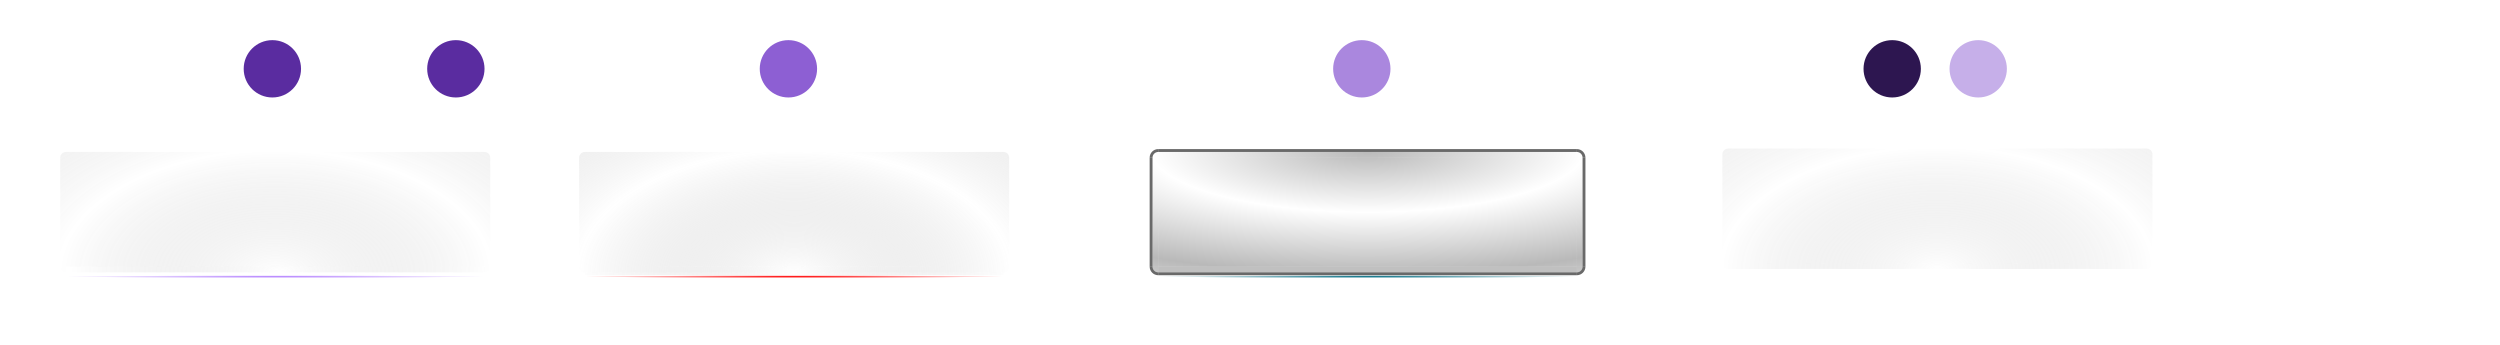
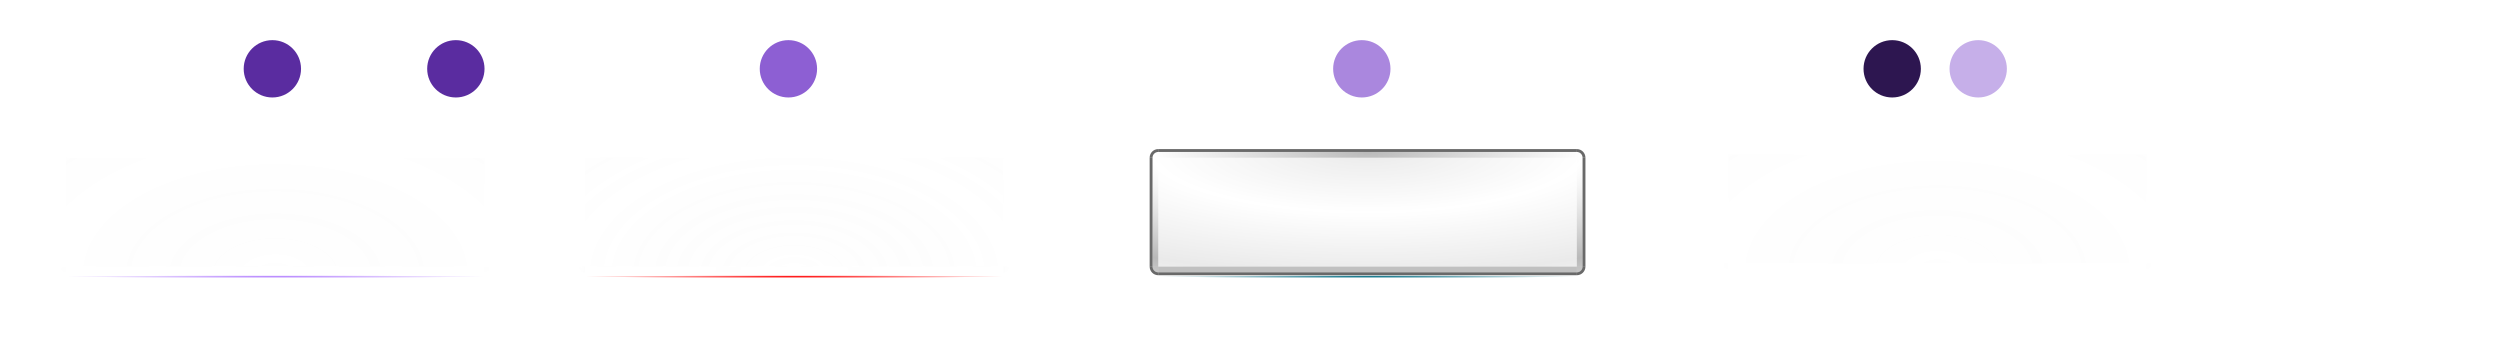
<svg xmlns="http://www.w3.org/2000/svg" xmlns:xlink="http://www.w3.org/1999/xlink" version="1.0" width="872" height="120" id="svg6406">
  <defs id="defs6408">
    <linearGradient id="linearGradient1057">
      <stop style="stop-color:#006a80;stop-opacity:1;" offset="0" id="stop1053" />
      <stop style="stop-color:#006a80;stop-opacity:0;" offset="1" id="stop1055" />
    </linearGradient>
    <linearGradient id="linearGradient1079">
      <stop style="stop-color:#b380ff;stop-opacity:1;" offset="0" id="stop1075" />
      <stop style="stop-color:#b380ff;stop-opacity:0;" offset="1" id="stop1077" />
    </linearGradient>
    <linearGradient id="linearGradient4791">
      <stop style="stop-color:#ff0000;stop-opacity:1;" offset="0" id="stop4787" />
      <stop style="stop-color:#ff0000;stop-opacity:0;" offset="1" id="stop4789" />
    </linearGradient>
    <linearGradient id="linearGradient5606">
      <stop id="stop5608" style="stop-color:#787878;stop-opacity:1" offset="0" />
      <stop id="stop5610" style="stop-color:#282828;stop-opacity:1" offset="1" />
    </linearGradient>
    <linearGradient x1="500" y1="101" x2="901" y2="101" id="linearGradient3394" xlink:href="#linearGradient5606" gradientUnits="userSpaceOnUse" gradientTransform="matrix(1.149813,0,0,1,-15.40637,-2.5)" spreadMethod="reflect" />
    <linearGradient id="linearGradient3527">
      <stop id="stop3529" style="stop-color:#ffffff;stop-opacity:0.235" offset="0" />
      <stop id="stop3531" style="stop-color:#ffffff;stop-opacity:0.059" offset="1" />
    </linearGradient>
    <radialGradient cx="559.588" cy="-375.357" r="460.088" fx="559.588" fy="-375.357" id="radialGradient3642" xlink:href="#linearGradient3527" gradientUnits="userSpaceOnUse" gradientTransform="matrix(-1.114029,0,0,-4.3469903e-2,1182.986,58.18327)" />
    <linearGradient id="linearGradient4198">
      <stop id="stop4200" style="stop-color:#1e1e1e;stop-opacity:1" offset="0" />
      <stop id="stop4202" style="stop-color:#000000;stop-opacity:1" offset="1" />
    </linearGradient>
    <radialGradient cx="350" cy="835.667" r="400" fx="350" fy="835.667" id="radialGradient2413" xlink:href="#linearGradient4198" gradientUnits="userSpaceOnUse" gradientTransform="matrix(1.278756,0,0,0.12,111.9354,22.22)" spreadMethod="reflect" />
    <linearGradient id="linearGradient6029">
      <stop id="stop6031" style="stop-color:#ffffff;stop-opacity:0.392" offset="0" />
      <stop id="stop6033" style="stop-color:#ffffff;stop-opacity:0" offset="1" />
    </linearGradient>
    <linearGradient id="linearGradient6009">
      <stop id="stop6011" style="stop-color:#ffffff;stop-opacity:0.196" offset="0" />
      <stop id="stop6013" style="stop-color:#000000;stop-opacity:0" offset="1" />
    </linearGradient>
    <linearGradient id="linearGradient6061">
      <stop id="stop6063" style="stop-color:#ffffff;stop-opacity:0.784" offset="0" />
      <stop id="stop6065" style="stop-color:#ffffff;stop-opacity:0" offset="1" />
    </linearGradient>
    <linearGradient id="linearGradient6067">
      <stop id="stop6069" style="stop-color:#ffffff;stop-opacity:0.392" offset="0" />
      <stop id="stop6071" style="stop-color:#646464;stop-opacity:0" offset="1" />
    </linearGradient>
    <linearGradient id="linearGradient6123">
      <stop id="stop6125" style="stop-color:#ffffff;stop-opacity:0.588" offset="0" />
      <stop id="stop6127" style="stop-color:#ffffff;stop-opacity:0.059" offset="1" />
    </linearGradient>
    <radialGradient cx="-130.2" cy="670.515" r="56.864" fx="-130.2" fy="670.515" id="radialGradient6121" xlink:href="#linearGradient6123" gradientUnits="userSpaceOnUse" gradientTransform="matrix(1,0,0,1.969617,0,-651.6571)" spreadMethod="reflect" />
    <linearGradient id="linearGradient6133">
      <stop id="stop6135" style="stop-color:#000000;stop-opacity:0.275" offset="0" />
      <stop id="stop6137" style="stop-color:#000000;stop-opacity:0" offset="1" />
    </linearGradient>
    <linearGradient id="linearGradient6170">
      <stop id="stop6172" style="stop-color:#ffffff;stop-opacity:1" offset="0" />
      <stop id="stop6174" style="stop-color:#ffffff;stop-opacity:0.196" offset="1" />
    </linearGradient>
    <linearGradient id="linearGradient6176">
      <stop id="stop6178" style="stop-color:#ffffff;stop-opacity:0.314" offset="0" />
      <stop id="stop6180" style="stop-color:#ffffff;stop-opacity:0.118" offset="1" />
    </linearGradient>
    <radialGradient cx="200" cy="844" r="100" fx="200" fy="844" id="radialGradient7362" xlink:href="#linearGradient6009" gradientUnits="userSpaceOnUse" gradientTransform="matrix(0.7537689,0,0,0.4297674,-54.75377,-267.2353)" spreadMethod="reflect" />
    <radialGradient cx="96" cy="150" r="76" fx="96" fy="150" id="radialGradient7465" xlink:href="#linearGradient6029" gradientUnits="userSpaceOnUse" gradientTransform="matrix(1,0,0,0.5789474,0,9.157893)" spreadMethod="reflect" />
    <radialGradient cx="200" cy="844" r="100" fx="200" fy="844" id="radialGradient7507" xlink:href="#linearGradient6067" gradientUnits="userSpaceOnUse" gradientTransform="matrix(0.7537689,0,0,0.4297674,126.2462,-267.2354)" spreadMethod="reflect" />
    <radialGradient cx="96" cy="150" r="76" fx="96" fy="150" id="radialGradient7521" xlink:href="#linearGradient6061" gradientUnits="userSpaceOnUse" gradientTransform="matrix(1,0,0,0.5789474,181,9.157893)" spreadMethod="reflect" />
    <radialGradient cx="412" cy="744" r="100" fx="412" fy="744" id="radialGradient7537" xlink:href="#linearGradient6133" gradientUnits="userSpaceOnUse" gradientTransform="matrix(-0.7537688,0,0,-0.2148837,787.5528,212.3851)" spreadMethod="reflect" />
    <radialGradient cx="477" cy="151" r="77" fx="477" fy="151" id="radialGradient7545" xlink:href="#linearGradient6123" gradientUnits="userSpaceOnUse" gradientTransform="matrix(1,0,0,0.5974026,0,6.792207)" spreadMethod="reflect" />
    <radialGradient cx="-130.2" cy="670.515" r="56.864" fx="-130.2" fy="670.515" id="radialGradient7549" xlink:href="#linearGradient6123" gradientUnits="userSpaceOnUse" gradientTransform="matrix(1,0,0,1.969617,0,-651.6571)" spreadMethod="reflect" />
    <radialGradient cx="200" cy="844" r="100" fx="200" fy="844" id="radialGradient7553" xlink:href="#linearGradient6176" gradientUnits="userSpaceOnUse" gradientTransform="matrix(0.7537688,0,0,0.4297674,526.2462,-267.2353)" spreadMethod="reflect" />
    <radialGradient cx="677" cy="150" r="76" fx="677" fy="150" id="radialGradient7611" xlink:href="#linearGradient6170" gradientUnits="userSpaceOnUse" gradientTransform="matrix(1,0,0,0.5789475,0,9.157887)" spreadMethod="reflect" />
    <radialGradient cx="200" cy="844" r="100" fx="200" fy="844" id="radialGradient2519" xlink:href="#linearGradient6067" gradientUnits="userSpaceOnUse" gradientTransform="matrix(0.7537689,0,0,0.4297674,107.2462,-144.2354)" spreadMethod="reflect" />
    <radialGradient cx="200" cy="844" r="100" fx="200" fy="844" id="radialGradient2521" xlink:href="#linearGradient6009" gradientUnits="userSpaceOnUse" gradientTransform="matrix(0.7537689,0,0,0.4297674,-73.75377,-144.2354)" spreadMethod="reflect" />
    <radialGradient cx="200" cy="844" r="100" fx="200" fy="844" id="radialGradient2523" xlink:href="#linearGradient6009" gradientUnits="userSpaceOnUse" gradientTransform="matrix(0.7537689,0,0,0.4297674,-73.75377,-144.2354)" spreadMethod="reflect" />
    <radialGradient cx="200" cy="844" r="100" fx="200" fy="844" id="radialGradient2525" xlink:href="#linearGradient6009" gradientUnits="userSpaceOnUse" gradientTransform="matrix(0.7537689,0,0,0.4297674,-73.75377,-144.2354)" spreadMethod="reflect" />
    <radialGradient cx="200" cy="844" r="100" fx="200" fy="844" id="radialGradient2527" xlink:href="#linearGradient6009" gradientUnits="userSpaceOnUse" gradientTransform="matrix(0.7537689,0,0,0.4297674,-73.75377,-144.2354)" spreadMethod="reflect" />
    <radialGradient cx="200" cy="844" r="100" fx="200" fy="844" id="radialGradient2529" xlink:href="#linearGradient6009" gradientUnits="userSpaceOnUse" gradientTransform="matrix(0.7537689,0,0,0.4297674,-73.75377,-144.2354)" spreadMethod="reflect" />
    <radialGradient cx="200" cy="844" r="100" fx="200" fy="844" id="radialGradient2531" xlink:href="#linearGradient6009" gradientUnits="userSpaceOnUse" gradientTransform="matrix(0.7537689,0,0,0.4297674,-73.75377,-144.2354)" spreadMethod="reflect" />
    <radialGradient cx="200" cy="844" r="100" fx="200" fy="844" id="radialGradient2533" xlink:href="#linearGradient6009" gradientUnits="userSpaceOnUse" gradientTransform="matrix(0.7537689,0,0,0.4297674,-73.75377,-144.2354)" spreadMethod="reflect" />
    <radialGradient cx="200" cy="844" r="100" fx="200" fy="844" id="radialGradient2535" xlink:href="#linearGradient6009" gradientUnits="userSpaceOnUse" gradientTransform="matrix(0.7537689,0,0,0.4297674,-73.75377,-144.2354)" spreadMethod="reflect" />
    <radialGradient cx="200" cy="844" r="100" fx="200" fy="844" id="radialGradient2537" xlink:href="#linearGradient6009" gradientUnits="userSpaceOnUse" gradientTransform="matrix(0.7537689,0,0,0.4297674,-73.75377,-144.2354)" spreadMethod="reflect" />
    <radialGradient cx="96" cy="150" r="76" fx="96" fy="150" id="radialGradient2539" xlink:href="#linearGradient6029" gradientUnits="userSpaceOnUse" gradientTransform="matrix(1,0,0,0.5789474,-19,132.1579)" spreadMethod="reflect" />
    <radialGradient cx="96" cy="150" r="76" fx="96" fy="150" id="radialGradient2541" xlink:href="#linearGradient6061" gradientUnits="userSpaceOnUse" gradientTransform="matrix(1,0,0,0.5789474,162,132.1579)" spreadMethod="reflect" />
    <radialGradient cx="477" cy="151" r="77" fx="477" fy="151" id="radialGradient2543" xlink:href="#linearGradient6123" gradientUnits="userSpaceOnUse" gradientTransform="matrix(1,0,0,0.5974026,-19,129.7922)" spreadMethod="reflect" />
    <radialGradient cx="677" cy="150" r="76" fx="677" fy="150" id="radialGradient2545" xlink:href="#linearGradient6170" gradientUnits="userSpaceOnUse" gradientTransform="matrix(1,0,0,0.5789475,-19,132.1579)" spreadMethod="reflect" />
    <radialGradient cx="412" cy="744" r="100" fx="412" fy="744" id="radialGradient2547" xlink:href="#linearGradient6133" gradientUnits="userSpaceOnUse" gradientTransform="matrix(-0.7537688,0,0,-0.2148837,768.5528,335.3851)" spreadMethod="reflect" />
    <radialGradient cx="200" cy="844" r="100" fx="200" fy="844" id="radialGradient2549" xlink:href="#linearGradient6176" gradientUnits="userSpaceOnUse" gradientTransform="matrix(0.7537688,0,0,0.4297674,507.2462,-144.2354)" spreadMethod="reflect" />
    <radialGradient cx="96.25" cy="150.432" r="76" fx="96.25" fy="150.432" id="radialGradient2621" xlink:href="#linearGradient6029" gradientUnits="userSpaceOnUse" gradientTransform="matrix(1,0,0,0.5789474,0,9.157893)" spreadMethod="reflect" />
    <radialGradient cx="200" cy="844" r="100" fx="200" fy="844" id="radialGradient4110" xlink:href="#linearGradient6009" gradientUnits="userSpaceOnUse" gradientTransform="matrix(0.7537689,0,0,0.4297674,525.0133,-268.4216)" spreadMethod="reflect" />
    <radialGradient cx="200" cy="844" r="100" fx="200" fy="844" id="radialGradient4112" xlink:href="#linearGradient6009" gradientUnits="userSpaceOnUse" gradientTransform="matrix(0.7537689,0,0,0.4297674,-54.75377,-267.2353)" spreadMethod="reflect" />
    <radialGradient cx="96" cy="150" r="76" fx="96" fy="150" id="radialGradient4114" xlink:href="#linearGradient6029" gradientUnits="userSpaceOnUse" gradientTransform="matrix(1,0,0,0.5789474,0,9.157893)" spreadMethod="reflect" />
    <radialGradient cx="200" cy="844" r="100" fx="200" fy="844" id="radialGradient4116" xlink:href="#linearGradient6009" gradientUnits="userSpaceOnUse" gradientTransform="matrix(0.7537689,0,0,0.4297674,-54.75377,-267.2353)" spreadMethod="reflect" />
    <radialGradient cx="96" cy="150" r="76" fx="96" fy="150" id="radialGradient4118" xlink:href="#linearGradient6029" gradientUnits="userSpaceOnUse" gradientTransform="matrix(1,0,0,0.5789474,0,9.157893)" spreadMethod="reflect" />
    <radialGradient cx="200" cy="844" r="100" fx="200" fy="844" id="radialGradient4120" xlink:href="#linearGradient6009" gradientUnits="userSpaceOnUse" gradientTransform="matrix(0.7537689,0,0,0.4297674,-54.75377,-267.2353)" spreadMethod="reflect" />
    <radialGradient cx="96" cy="150" r="76" fx="96" fy="150" id="radialGradient4122" xlink:href="#linearGradient6029" gradientUnits="userSpaceOnUse" gradientTransform="matrix(1,0,0,0.5789474,0,9.157893)" spreadMethod="reflect" />
    <radialGradient cx="200" cy="844" r="100" fx="200" fy="844" id="radialGradient4124" xlink:href="#linearGradient6009" gradientUnits="userSpaceOnUse" gradientTransform="matrix(0.7537689,0,0,0.4297674,-54.75377,-267.2353)" spreadMethod="reflect" />
    <radialGradient cx="96" cy="150" r="76" fx="96" fy="150" id="radialGradient4126" xlink:href="#linearGradient6029" gradientUnits="userSpaceOnUse" gradientTransform="matrix(1,0,0,0.5789474,0,9.157893)" spreadMethod="reflect" />
    <radialGradient cx="200" cy="844" r="100" fx="200" fy="844" id="radialGradient4128" xlink:href="#linearGradient6009" gradientUnits="userSpaceOnUse" gradientTransform="matrix(0.7537689,0,0,0.4297674,-54.75377,-267.2353)" spreadMethod="reflect" />
    <radialGradient cx="96" cy="150" r="76" fx="96" fy="150" id="radialGradient4130" xlink:href="#linearGradient6029" gradientUnits="userSpaceOnUse" gradientTransform="matrix(1,0,0,0.5789474,0,9.157893)" spreadMethod="reflect" />
    <radialGradient cx="200" cy="844" r="100" fx="200" fy="844" id="radialGradient4132" xlink:href="#linearGradient6009" gradientUnits="userSpaceOnUse" gradientTransform="matrix(0.7537689,0,0,0.4297674,-54.75377,-267.2353)" spreadMethod="reflect" />
    <radialGradient cx="96" cy="150" r="76" fx="96" fy="150" id="radialGradient4134" xlink:href="#linearGradient6029" gradientUnits="userSpaceOnUse" gradientTransform="matrix(1,0,0,0.5789474,0,9.157893)" spreadMethod="reflect" />
    <radialGradient cx="200" cy="844" r="100" fx="200" fy="844" id="radialGradient4136" xlink:href="#linearGradient6009" gradientUnits="userSpaceOnUse" gradientTransform="matrix(0.7537689,0,0,0.4297674,-54.75377,-267.2353)" spreadMethod="reflect" />
    <radialGradient cx="96" cy="150" r="76" fx="96" fy="150" id="radialGradient4138" xlink:href="#linearGradient6029" gradientUnits="userSpaceOnUse" gradientTransform="matrix(1,0,0,0.5789474,0,9.157893)" spreadMethod="reflect" />
    <radialGradient cx="200" cy="844" r="100" fx="200" fy="844" id="radialGradient4140" xlink:href="#linearGradient6009" gradientUnits="userSpaceOnUse" gradientTransform="matrix(0.7537689,0,0,0.4297674,-54.75377,-267.2353)" spreadMethod="reflect" />
    <radialGradient cx="96" cy="150" r="76" fx="96" fy="150" id="radialGradient4142" xlink:href="#linearGradient6029" gradientUnits="userSpaceOnUse" gradientTransform="matrix(1,0,0,0.5789474,0,9.157893)" spreadMethod="reflect" />
    <radialGradient xlink:href="#linearGradient6170" id="radialGradient1237" cx="96" cy="96.5" fx="96" fy="96.5" r="73" gradientTransform="matrix(1,0,0,0.00684932,0,95.83904)" gradientUnits="userSpaceOnUse" />
    <radialGradient xlink:href="#linearGradient6009" id="radialGradient4769" cx="97.5" cy="96.267" fx="97.5" fy="96.267" r="73" gradientTransform="matrix(1,0,0,0.5924767,0,38.21403)" gradientUnits="userSpaceOnUse" />
    <radialGradient xlink:href="#linearGradient6009" id="radialGradient5154" gradientUnits="userSpaceOnUse" gradientTransform="matrix(0.7537689,0,0,0.4297674,-54.75377,-267.2353)" cx="200" cy="844" fx="200" fy="844" r="100" spreadMethod="reflect" />
    <radialGradient xlink:href="#linearGradient4791" id="radialGradient4793" cx="277" cy="96.5" fx="277" fy="96.5" r="73" gradientTransform="matrix(1,0,0,0.00684932,0,95.83904)" gradientUnits="userSpaceOnUse" />
    <radialGradient xlink:href="#linearGradient6009" id="radialGradient4795" gradientUnits="userSpaceOnUse" gradientTransform="matrix(1,0,0,0.5789474,181,9.157893)" cx="96" cy="150" fx="96" fy="150" r="76" spreadMethod="reflect" />
    <radialGradient xlink:href="#linearGradient1079" id="radialGradient1081" cx="96" cy="96.5" fx="96" fy="96.5" r="73" gradientTransform="matrix(1,0,0,0.00684932,0,95.83904)" gradientUnits="userSpaceOnUse" />
    <radialGradient cx="677" cy="150" r="76" fx="677" fy="150" id="radialGradient7611-1" xlink:href="#linearGradient6170" gradientUnits="userSpaceOnUse" gradientTransform="matrix(1,0,0,0.5789475,0,9.157887)" spreadMethod="reflect" />
    <radialGradient cx="200" cy="844" r="100" fx="200" fy="844" id="radialGradient7553-7" xlink:href="#linearGradient6176" gradientUnits="userSpaceOnUse" gradientTransform="matrix(0.7537688,0,0,0.4297674,526.2462,-267.2353)" spreadMethod="reflect" />
    <radialGradient cx="677" cy="150" r="76" fx="677" fy="150" id="radialGradient1076" xlink:href="#linearGradient6170" gradientUnits="userSpaceOnUse" gradientTransform="matrix(1,0,0,0.5789475,0,9.157887)" spreadMethod="reflect" />
    <radialGradient cx="200" cy="844" r="100" fx="200" fy="844" id="radialGradient1084" xlink:href="#linearGradient6176" gradientUnits="userSpaceOnUse" gradientTransform="matrix(0.7537688,0,0,0.4297674,526.2462,-267.2353)" spreadMethod="reflect" />
    <radialGradient cx="677" cy="150" r="76" fx="677" fy="150" id="radialGradient1092" xlink:href="#linearGradient6170" gradientUnits="userSpaceOnUse" gradientTransform="matrix(1,0,0,0.5789475,0,9.157887)" spreadMethod="reflect" />
    <radialGradient cx="200" cy="844" r="100" fx="200" fy="844" id="radialGradient1100" xlink:href="#linearGradient6176" gradientUnits="userSpaceOnUse" gradientTransform="matrix(0.7537688,0,0,0.4297674,526.2462,-267.2353)" spreadMethod="reflect" />
    <radialGradient cx="677" cy="150" r="76" fx="677" fy="150" id="radialGradient1115" xlink:href="#linearGradient6170" gradientUnits="userSpaceOnUse" gradientTransform="matrix(1,0,0,0.5789475,0,9.157887)" spreadMethod="reflect" />
    <radialGradient cx="200" cy="844" r="100" fx="200" fy="844" id="radialGradient1123" xlink:href="#linearGradient6176" gradientUnits="userSpaceOnUse" gradientTransform="matrix(0.7537688,0,0,0.4297674,526.2462,-267.2353)" spreadMethod="reflect" />
    <radialGradient cx="677" cy="150" r="76" fx="677" fy="150" id="radialGradient1131" xlink:href="#linearGradient6170" gradientUnits="userSpaceOnUse" gradientTransform="matrix(1,0,0,0.5789475,0,9.157887)" spreadMethod="reflect" />
    <radialGradient cx="200" cy="844" r="100" fx="200" fy="844" id="radialGradient1139" xlink:href="#linearGradient6176" gradientUnits="userSpaceOnUse" gradientTransform="matrix(0.7537688,0,0,0.4297674,526.2462,-267.2353)" spreadMethod="reflect" />
    <radialGradient cx="677" cy="150" r="76" fx="677" fy="150" id="radialGradient1147" xlink:href="#linearGradient6170" gradientUnits="userSpaceOnUse" gradientTransform="matrix(1,0,0,0.5789475,0,9.157887)" spreadMethod="reflect" />
    <radialGradient cx="200" cy="844" r="100" fx="200" fy="844" id="radialGradient1155" xlink:href="#linearGradient6176" gradientUnits="userSpaceOnUse" gradientTransform="matrix(0.7537688,0,0,0.4297674,526.2462,-267.2353)" spreadMethod="reflect" />
    <radialGradient cx="677" cy="150" r="76" fx="677" fy="150" id="radialGradient1163" xlink:href="#linearGradient6170" gradientUnits="userSpaceOnUse" gradientTransform="matrix(1,0,0,0.5789475,0,9.157887)" spreadMethod="reflect" />
    <radialGradient cx="677" cy="150" r="76" fx="677" fy="150" id="radialGradient1183" xlink:href="#linearGradient6170" gradientUnits="userSpaceOnUse" gradientTransform="matrix(1,0,0,0.5789475,0,9.157887)" spreadMethod="reflect" />
    <radialGradient cx="200" cy="844" r="100" fx="200" fy="844" id="radialGradient1191" xlink:href="#linearGradient6176" gradientUnits="userSpaceOnUse" gradientTransform="matrix(0.7537688,0,0,0.4297674,526.2462,-267.2353)" spreadMethod="reflect" />
    <radialGradient xlink:href="#linearGradient1057" id="radialGradient1061" cx="477" cy="96.5" fx="477" fy="96.5" r="73" gradientTransform="matrix(1,0,0,0.00684932,0,95.83904)" gradientUnits="userSpaceOnUse" />
  </defs>
  <g id="layer1" style="display:inline">
-     <path d="M 204,55 L 204,93 L 350,93 L 350,55 L 204,55 z" id="hover-center" style="fill:url(#radialGradient7507);fill-opacity:1;stroke:none;stroke-width:1;stroke-miterlimit:4;stroke-dasharray:none;stroke-opacity:1;display:inline" />
-     <path d="M 23,55 L 23,93 L 169,93 L 169,55 L 23,55 z" id="normal-center" style="fill:url(#radialGradient5154);fill-opacity:1.0;stroke:none;stroke-width:1;stroke-miterlimit:4;stroke-dasharray:none;stroke-opacity:1;display:inline" />
+     <path d="M 204,55 L 204,93 L 350,93 L 350,55 L 204,55 z" id="hover-center" style="fill:url(#radialGradient7507);fill-opacity:1;stroke:none;stroke-width:1;stroke-miterlimit:4;stroke-dasharray:none;stroke-opacity:1;display:inline;opacity:0.1" />
+     <path d="M 23,55 L 23,93 L 169,93 L 169,55 L 23,55 z" id="normal-center" style="fill:url(#radialGradient5154);fill-opacity:1;stroke:none;stroke-width:1;stroke-miterlimit:4;stroke-dasharray:none;stroke-opacity:1;display:inline;opacity:0.1" />
    <g id="normal-bottomright">
      <path d="M 171,93 L 169,93 L 169,95 C 170.108,95 171,94.108 171,93 z" id="path7375" style="fill:url(#radialGradient7362);fill-opacity:1;stroke:none;stroke-width:1;stroke-miterlimit:4;stroke-dasharray:none;stroke-opacity:1;display:inline" />
      <path d="M 171,93 C 171,94.104 170.104,95 169,95 L 169,96 C 170.656,96 172,94.656 172,93 L 171,93 z" id="path2573" style="opacity:0.003;fill:url(#radialGradient7465);fill-opacity:1;stroke:none;stroke-width:0;stroke-miterlimit:4;stroke-opacity:0.392" />
    </g>
    <g id="normal-top">
-       <path d="M 23,55 L 169,55 L 169,53 L 23,53 L 23,55 z" id="path7367" style="fill:url(#radialGradient7362);fill-opacity:1;stroke:none;stroke-width:1;stroke-miterlimit:4;stroke-dasharray:none;stroke-opacity:1;display:inline" />
+       <path d="M 23,55 L 169,55 L 169,53 L 23,53 L 23,55 z" id="path7367" style="fill:url(#radialGradient7362);fill-opacity:1;stroke:none;stroke-width:1;stroke-miterlimit:4;stroke-dasharray:none;stroke-opacity:1;display:inline;opacity:0.01" />
      <path d="M 23,52 L 169,52 L 169,53 L 23,53 L 23,52 z" id="path2581" style="opacity:0.01;fill:url(#radialGradient7465);fill-opacity:1;stroke:none;stroke-width:0;stroke-miterlimit:4;stroke-opacity:0.392" />
    </g>
    <g id="normal-bottom">
-       <path d="M 169,95 L 169,93 L 23,93 L 23,95 L 169,95 z" id="path7377" style="fill:url(#radialGradient4769);fill-opacity:1.0;stroke:none;stroke-width:1;stroke-miterlimit:4;stroke-dasharray:none;stroke-opacity:1;display:inline;opacity:1" />
+       <path d="M 169,95 L 169,93 L 23,93 L 23,95 L 169,95 z" id="path7377" style="fill:url(#radialGradient4769);fill-opacity:1;stroke:none;stroke-width:1;stroke-miterlimit:4;stroke-dasharray:none;stroke-opacity:1;display:inline;opacity:0.01" />
      <path d="M 23,95 L 169,95 L 169,96 L 23,96 L 23,95 z" id="path2579" style="fill:url(#radialGradient2621);fill-opacity:1.0;stroke:none;stroke-width:0;stroke-miterlimit:4;stroke-opacity:0.392;opacity:0.007" />
      <path d="M 23,96 L 169,96 L 169,97 L 23,97 L 23,96 z" id="path2561" style="fill:url(#radialGradient1081);fill-opacity:1;stroke:none;stroke-width:0;stroke-miterlimit:4;stroke-dasharray:none;stroke-opacity:0.392;opacity:1" />
    </g>
    <g id="normal-left">
-       <path d="M 21,55 L 21,93 L 23,93 L 23,55 L 21,55 z" id="path7365" style="fill:url(#radialGradient7362);fill-opacity:1;stroke:none;stroke-width:1;stroke-miterlimit:4;stroke-dasharray:none;stroke-opacity:1;display:inline" />
+       <path d="M 21,55 L 21,93 L 23,93 L 23,55 L 21,55 z" id="path7365" style="fill:url(#radialGradient7362);fill-opacity:1;stroke:none;stroke-width:1;stroke-miterlimit:4;stroke-dasharray:none;stroke-opacity:1;display:inline;opacity:0.01" />
      <path d="M 21,55 L 21,93 L 20,93 L 20,55 L 21,55 z" id="path2577" style="opacity:0.007;fill:url(#radialGradient7465);fill-opacity:1;stroke:none;stroke-width:0;stroke-miterlimit:4;stroke-opacity:0.392" />
    </g>
    <g id="normal-right">
-       <path d="M 169,55 L 169,93 L 171,93 L 171,55 L 169,55 z" id="path7373" style="fill:url(#radialGradient7362);fill-opacity:1;stroke:none;stroke-width:1;stroke-miterlimit:4;stroke-dasharray:none;stroke-opacity:1;display:inline" />
+       <path d="M 169,55 L 169,93 L 171,93 L 171,55 L 169,55 z" id="path7373" style="fill:url(#radialGradient7362);fill-opacity:1;stroke:none;stroke-width:1;stroke-miterlimit:4;stroke-dasharray:none;stroke-opacity:1;display:inline;opacity:0.01" />
      <path d="M 172,55 L 172,93 L 171,93 L 171,55 L 172,55 z" id="path2575" style="opacity:0.007;fill:url(#radialGradient7465);fill-opacity:1;stroke:none;stroke-width:0;stroke-miterlimit:4;stroke-opacity:0.392" />
    </g>
    <g id="normal-bottomleft">
      <path d="M 23,95 L 23,93 L 21,93 C 21,94.108 21.892,95 23,95 z" id="path7379" style="fill:url(#radialGradient7362);fill-opacity:1;stroke:none;stroke-width:1;stroke-miterlimit:4;stroke-dasharray:none;stroke-opacity:1;display:inline" />
      <path d="M 23,95 C 21.896,95 21,94.104 21,93 L 20,93 C 20,94.656 21.344,96 23,96 L 23,95 z" id="path2569" style="opacity:0.01;fill:url(#radialGradient7465);fill-opacity:1;stroke:none;stroke-width:0;stroke-miterlimit:4;stroke-opacity:0.392" />
    </g>
    <g id="normal-topleft">
-       <path d="M 21,55 L 23,55 L 23,53 C 21.892,53 21,53.892 21,55 z" id="rect6686" style="fill:url(#radialGradient7362);fill-opacity:1;stroke:none;stroke-width:1;stroke-miterlimit:4;stroke-dasharray:none;stroke-opacity:1;display:inline" />
-       <path d="M 21,55 C 21,53.896 21.896,53 23,53 L 23,52 C 21.344,52 20,53.344 20,55 L 21,55 z" id="path2571" style="opacity:0.007;fill:url(#radialGradient7465);fill-opacity:1;stroke:none;stroke-width:0;stroke-miterlimit:4;stroke-opacity:0.392" />
+       <path d="M 21,55 L 23,55 L 23,53 C 21.892,53 21,53.892 21,55 z" id="rect6686" style="fill:url(#radialGradient7362);fill-opacity:1;stroke:none;stroke-width:1;stroke-miterlimit:4;stroke-dasharray:none;stroke-opacity:1;display:inline;opacity:0.01" />
+       <path d="M 21,55 C 21,53.896 21.896,53 23,53 L 23,52 C 21.344,52 20,53.344 20,55 L 21,55 z" id="path2571" style="opacity:0.01;fill:url(#radialGradient7465);fill-opacity:1;stroke:none;stroke-width:0;stroke-miterlimit:4;stroke-opacity:0.392" />
    </g>
    <g id="normal-topright">
-       <path d="M 169,55 L 171,55 C 171,53.892 170.108,53 169,53 L 169,55 z" id="path7371" style="fill:url(#radialGradient7362);fill-opacity:1;stroke:none;stroke-width:1;stroke-miterlimit:4;stroke-dasharray:none;stroke-opacity:1;display:inline" />
+       <path d="M 169,55 L 171,55 C 171,53.892 170.108,53 169,53 L 169,55 z" id="path7371" style="fill:url(#radialGradient7362);fill-opacity:1;stroke:none;stroke-width:1;stroke-miterlimit:4;stroke-dasharray:none;stroke-opacity:1;display:inline;opacity:0.01" />
      <path d="M 169,53 C 170.104,53 171,53.896 171,55 L 172,55 C 172,53.344 170.656,52 169,52 L 169,53 z" id="rect7424" style="opacity:0.01;fill:url(#radialGradient7465);fill-opacity:1;stroke:none;stroke-width:0;stroke-miterlimit:4;stroke-opacity:0.392" />
    </g>
    <g id="hover-bottomright">
      <path d="M 352,93 L 350,93 L 350,95 C 351.108,95 352,94.108 352,93 z" id="path2646" style="fill:url(#radialGradient7507);fill-opacity:1;stroke:none;stroke-width:1;stroke-miterlimit:4;stroke-dasharray:none;stroke-opacity:1;display:inline" />
      <path d="M 352,93 C 352,94.104 351.104,95 350,95 L 350,96 C 351.656,96 353,94.656 353,93 L 352,93 z" id="path2674" style="opacity:0.01;fill:url(#radialGradient7521);fill-opacity:1;stroke:none;stroke-width:0;stroke-miterlimit:4;stroke-opacity:0.392" />
    </g>
    <g id="hover-top">
-       <path d="M 204,55 L 350,55 L 350,53 L 204,53 L 204,55 z" id="path2638" style="fill:url(#radialGradient7507);fill-opacity:1;stroke:none;stroke-width:1;stroke-miterlimit:4;stroke-dasharray:none;stroke-opacity:1;display:inline" />
+       <path d="M 204,55 L 350,55 L 350,53 L 204,53 L 204,55 z" id="path2638" style="fill:url(#radialGradient7507);fill-opacity:1;stroke:none;stroke-width:1;stroke-miterlimit:4;stroke-dasharray:none;stroke-opacity:1;display:inline;opacity:0.01" />
      <path d="M 204,52 L 350,52 L 350,53 L 204,53 L 204,52 z" id="path2682" style="opacity:0.01;fill:url(#radialGradient7521);fill-opacity:1;stroke:none;stroke-width:0;stroke-miterlimit:4;stroke-opacity:0.392" />
    </g>
    <g id="hover-bottom">
-       <path d="M 350,95 L 350,93 L 204,93 L 204,95 L 350,95 z" id="path2648" style="fill:url(#radialGradient7507);fill-opacity:1;stroke:none;stroke-width:1;stroke-miterlimit:4;stroke-dasharray:none;stroke-opacity:1;display:inline" />
-       <path d="M 204,95 L 350,95 L 350,96 L 204,96 L 204,95 z" id="path2680" style="opacity:1;fill:url(#radialGradient4795);fill-opacity:1.0;stroke:none;stroke-width:0;stroke-miterlimit:4;stroke-opacity:0.392" />
+       <path d="M 350,95 L 350,93 L 204,93 L 204,95 L 350,95 z" id="path2648" style="fill:url(#radialGradient7507);fill-opacity:1;stroke:none;stroke-width:1;stroke-miterlimit:4;stroke-dasharray:none;stroke-opacity:1;display:inline;opacity:0.01" />
+       <path d="M 204,95 L 350,95 L 350,96 L 204,96 L 204,95 z" id="path2680" style="opacity:0.01;fill:url(#radialGradient4795);fill-opacity:1;stroke:none;stroke-width:0;stroke-miterlimit:4;stroke-opacity:0.392" />
      <path d="M 204,96 L 350,96 L 350,97 L 204,97 L 204,96 z" id="path2662" style="opacity:1;fill:url(#radialGradient4793);fill-opacity:1.0;stroke:none;stroke-width:0;stroke-miterlimit:4;stroke-dasharray:none;stroke-opacity:0.392" />
    </g>
    <g id="hover-left">
-       <path d="M 202,55 L 202,93 L 204,93 L 204,55 L 202,55 z" id="path2636" style="fill:url(#radialGradient7507);fill-opacity:1;stroke:none;stroke-width:1;stroke-miterlimit:4;stroke-dasharray:none;stroke-opacity:1;display:inline" />
+       <path d="M 202,55 L 202,93 L 204,93 L 204,55 L 202,55 z" id="path2636" style="fill:url(#radialGradient7507);fill-opacity:1;stroke:none;stroke-width:1;stroke-miterlimit:4;stroke-dasharray:none;stroke-opacity:1;display:inline;opacity:0.01" />
      <path d="M 202,55 L 202,93 L 201,93 L 201,55 L 202,55 z" id="path2678" style="opacity:0.01;fill:url(#radialGradient7521);fill-opacity:1;stroke:none;stroke-width:0;stroke-miterlimit:4;stroke-opacity:0.392" />
    </g>
    <g id="hover-right">
-       <path d="M 350,55 L 350,93 L 352,93 L 352,55 L 350,55 z" id="path2644" style="fill:url(#radialGradient7507);fill-opacity:1;stroke:none;stroke-width:1;stroke-miterlimit:4;stroke-dasharray:none;stroke-opacity:1;display:inline" />
+       <path d="M 350,55 L 350,93 L 352,93 L 352,55 L 350,55 z" id="path2644" style="fill:url(#radialGradient7507);fill-opacity:1;stroke:none;stroke-width:1;stroke-miterlimit:4;stroke-dasharray:none;stroke-opacity:1;display:inline;opacity:0.01" />
      <path d="M 353,55 L 353,93 L 352,93 L 352,55 L 353,55 z" id="path2676" style="opacity:0.014;fill:url(#radialGradient7521);fill-opacity:1;stroke:none;stroke-width:0;stroke-miterlimit:4;stroke-opacity:0.392" />
    </g>
    <g id="hover-bottomleft">
      <path d="M 204,95 L 204,93 L 202,93 C 202,94.108 202.892,95 204,95 z" id="path2650" style="fill:url(#radialGradient7507);fill-opacity:1;stroke:none;stroke-width:1;stroke-miterlimit:4;stroke-dasharray:none;stroke-opacity:1;display:inline" />
      <path d="M 204,95 C 202.896,95 202,94.104 202,93 L 201,93 C 201,94.656 202.344,96 204,96 L 204,95 z" id="path2670" style="opacity:0.01;fill:url(#radialGradient7521);fill-opacity:1;stroke:none;stroke-width:0;stroke-miterlimit:4;stroke-opacity:0.392" />
    </g>
    <g id="hover-topleft">
-       <path d="M 202,55 L 204,55 L 204,53 C 202.892,53 202,53.892 202,55 z" id="rect6045" style="fill:url(#radialGradient7507);fill-opacity:1;stroke:none;stroke-width:1;stroke-miterlimit:4;stroke-dasharray:none;stroke-opacity:1;display:inline" />
+       <path d="M 202,55 L 204,55 L 204,53 C 202.892,53 202,53.892 202,55 z" id="rect6045" style="fill:url(#radialGradient7507);fill-opacity:1;stroke:none;stroke-width:1;stroke-miterlimit:4;stroke-dasharray:none;stroke-opacity:1;display:inline;opacity:0.011" />
      <path d="M 202,55 C 202,53.896 202.896,53 204,53 L 204,52 C 202.344,52 201,53.344 201,55 L 202,55 z" id="path2672" style="opacity:0.003;fill:url(#radialGradient7521);fill-opacity:1;stroke:none;stroke-width:0;stroke-miterlimit:4;stroke-opacity:0.392" />
    </g>
    <g id="hover-topright">
-       <path d="M 350,55 L 352,55 C 352,53.892 351.108,53 350,53 L 350,55 z" id="path2642" style="fill:url(#radialGradient7507);fill-opacity:1;stroke:none;stroke-width:1;stroke-miterlimit:4;stroke-dasharray:none;stroke-opacity:1;display:inline" />
+       <path d="M 350,55 L 352,55 C 352,53.892 351.108,53 350,53 L 350,55 z" id="path2642" style="fill:url(#radialGradient7507);fill-opacity:1;stroke:none;stroke-width:1;stroke-miterlimit:4;stroke-dasharray:none;stroke-opacity:1;display:inline;opacity:0.01" />
      <path d="M 350,53 C 351.104,53 352,53.896 352,55 L 353,55 C 353,53.344 351.656,52 350,52 L 350,53 z" id="path7517" style="opacity:0.01;fill:url(#radialGradient7521);fill-opacity:1;stroke:none;stroke-width:0;stroke-miterlimit:4;stroke-opacity:0.392" />
    </g>
    <g id="focus-bottomleft">
      <path d="M 404,95 C 402.896,95 402,94.104 402,93 L 401,93 C 401,94.656 402.344,96 404,96 L 404,95 z" id="path2765" style="opacity:1;fill:#000000;fill-opacity:0.588;stroke:none;stroke-width:0;stroke-miterlimit:4;stroke-opacity:0.392" />
      <path d="M 404,96 C 403.172,96 402.418,95.668 401.875,95.125 C 401.332,94.582 401,93.828 401,93 L 400,93 C 400,95.208 401.792,97 404,97 L 404,96 z" id="path2751" style="opacity:0.007;fill:url(#radialGradient7545);fill-opacity:1;stroke:none;stroke-width:0;stroke-miterlimit:4;stroke-dasharray:none;stroke-opacity:0.392" />
      <path d="M 404,95 L 404,93 L 402,93 C 402,94.108 402.892,95 404,95 z" id="path2745" style="fill:url(#radialGradient7537);fill-opacity:1;stroke:none;stroke-width:1;stroke-miterlimit:4;stroke-dasharray:none;stroke-opacity:0.588;display:inline" />
    </g>
    <g id="focus-bottom">
      <path d="M 404,95 L 550,95 L 550,96 L 404,96 L 404,95 z" id="path2775" style="opacity:1;fill:#000000;fill-opacity:0.588;stroke:none;stroke-width:0;stroke-miterlimit:4;stroke-opacity:0.392" />
      <path d="M 404,96 L 550,96 L 550,97 L 404,97 L 404,96 z" id="path2757" style="opacity:1;fill:url(#radialGradient1061);fill-opacity:1;stroke:none;stroke-width:0;stroke-miterlimit:4;stroke-dasharray:none;stroke-opacity:0.392" />
      <path d="M 550,95 L 550,93 L 404,93 L 404,95 L 550,95 z" id="path2743" style="fill:#000000;fill-opacity:0.275;stroke:none;stroke-width:1;stroke-miterlimit:4;stroke-dasharray:none;stroke-opacity:0.588;display:inline;opacity:0.9" />
    </g>
    <g id="focus-bottomright">
      <path d="M 552,93 C 552,94.104 551.104,95 550,95 L 550,96 C 551.656,96 553,94.656 553,93 L 552,93 z" id="path2769" style="opacity:1;fill:#000000;fill-opacity:0.588;stroke:none;stroke-width:0;stroke-miterlimit:4;stroke-opacity:0.392" />
      <path d="M 553,93 C 553,93.828 552.668,94.582 552.125,95.125 C 551.582,95.668 550.828,96 550,96 L 550,97 C 552.208,97 554,95.208 554,93 L 553,93 z" id="path2761" style="opacity:0.01;fill:url(#radialGradient7545);fill-opacity:1;stroke:none;stroke-width:0;stroke-miterlimit:4;stroke-dasharray:none;stroke-opacity:0.392" />
      <path d="M 552,93 L 550,93 L 550,95 C 551.108,95 552,94.108 552,93 z" id="path2741" style="fill:url(#radialGradient7537);fill-opacity:1;stroke:none;stroke-width:1;stroke-miterlimit:4;stroke-dasharray:none;stroke-opacity:0.588;display:inline" />
    </g>
    <g id="focus-right">
      <path d="M 553,55 L 553,93 L 552,93 L 552,55 L 553,55 z" id="path2771" style="opacity:1;fill:#000000;fill-opacity:0.588;stroke:none;stroke-width:0;stroke-miterlimit:4;stroke-opacity:0.392" />
      <path d="M 554,55 L 554,93 L 553,93 L 553,55 L 554,55 z" id="path2753" style="opacity:0.014;fill:url(#radialGradient7545);fill-opacity:1;stroke:none;stroke-width:0;stroke-miterlimit:4;stroke-dasharray:none;stroke-opacity:0.392" />
      <path d="M 550,55 L 550,93 L 552,93 L 552,55 L 550,55 z" id="path2739" style="fill:url(#radialGradient7537);fill-opacity:1;stroke:none;stroke-width:1;stroke-miterlimit:4;stroke-dasharray:none;stroke-opacity:0.588;display:inline" />
    </g>
    <g id="focus-topright">
      <path d="M 550,53 C 551.104,53 552,53.896 552,55 L 553,55 C 553,53.344 551.656,52 550,52 L 550,53 z" id="path7523" style="opacity:1;fill:#000000;fill-opacity:0.588;stroke:none;stroke-width:0;stroke-miterlimit:4;stroke-opacity:0.392" />
      <path d="M 550,52 C 550.828,52 551.582,52.332 552.125,52.875 C 552.668,53.418 553,54.172 553,55 L 554,55 C 554,52.792 552.208,51 550,51 L 550,52 z" id="path7525" style="opacity:0.01;fill:url(#radialGradient7545);fill-opacity:1;stroke:none;stroke-width:0;stroke-miterlimit:4;stroke-dasharray:none;stroke-opacity:0.392" />
      <path d="M 550,55 L 552,55 C 552,53.892 551.108,53 550,53 L 550,55 z" id="path2737" style="fill:url(#radialGradient7537);fill-opacity:1;stroke:none;stroke-width:1;stroke-miterlimit:4;stroke-dasharray:none;stroke-opacity:0.588;display:inline" />
    </g>
-     <path d="M 404,55 L 404,93 L 550,93 L 550,55 L 404,55 z" id="focus-center" style="fill:url(#radialGradient7537);fill-opacity:1;stroke:none;stroke-width:1;stroke-miterlimit:4;stroke-dasharray:none;stroke-opacity:0.588;display:inline" />
+     <path d="M 404,55 L 404,93 L 550,93 L 550,55 L 404,55 z" id="focus-center" style="fill:url(#radialGradient7537);fill-opacity:1;stroke:none;stroke-width:1;stroke-miterlimit:4;stroke-dasharray:none;stroke-opacity:0.588;display:inline;opacity:0.3" />
    <g id="focus-top">
      <path d="M 404,52 L 550,52 L 550,53 L 404,53 L 404,52 z" id="path2777" style="opacity:1;fill:#000000;fill-opacity:0.588;stroke:none;stroke-width:0;stroke-miterlimit:4;stroke-opacity:0.392" />
      <path d="M 404,51 L 550,51 L 550,52 L 404,52 L 404,51 z" id="path2759" style="opacity:0.01;fill:url(#radialGradient7545);fill-opacity:1;stroke:none;stroke-width:0;stroke-miterlimit:4;stroke-dasharray:none;stroke-opacity:0.392" />
      <path d="M 404,55 L 550,55 L 550,53 L 404,53 L 404,55 z" id="path2733" style="fill:url(#radialGradient7537);fill-opacity:1;stroke:none;stroke-width:1;stroke-miterlimit:4;stroke-dasharray:none;stroke-opacity:0.588;display:inline" />
    </g>
    <g id="focus-left">
      <path d="M 402,55 L 402,93 L 401,93 L 401,55 L 402,55 z" id="path2773" style="opacity:1;fill:#000000;fill-opacity:0.588;stroke:none;stroke-width:0;stroke-miterlimit:4;stroke-opacity:0.392" />
      <path d="M 401,55 L 401,93 L 400,93 L 400,55 L 401,55 z" id="path2755" style="opacity:0.011;fill:url(#radialGradient7545);fill-opacity:1;stroke:none;stroke-width:0;stroke-miterlimit:4;stroke-dasharray:none;stroke-opacity:0.392" />
      <path d="M 402,55 L 402,93 L 404,93 L 404,55 L 402,55 z" id="path2731" style="fill:url(#radialGradient7537);fill-opacity:1;stroke:none;stroke-width:1;stroke-miterlimit:4;stroke-dasharray:none;stroke-opacity:0.588;display:inline" />
    </g>
    <g id="focus-topleft">
      <path d="M 402,55 C 402,53.896 402.896,53 404,53 L 404,52 C 402.344,52 401,53.344 401,55 L 402,55 z" id="path2767" style="opacity:1;fill:#000000;fill-opacity:0.588;stroke:none;stroke-width:0;stroke-miterlimit:4;stroke-opacity:0.392" />
      <path d="M 401,55 C 401,54.172 401.332,53.418 401.875,52.875 C 402.418,52.332 403.172,52 404,52 L 404,51 C 401.792,51 400,52.792 400,55 L 401,55 z" id="path2749" style="opacity:0.011;fill:url(#radialGradient7545);fill-opacity:1;stroke:none;stroke-width:0;stroke-miterlimit:4;stroke-dasharray:none;stroke-opacity:0.392" />
      <path d="M 402,55 L 404,55 L 404,53 C 402.892,53 402,53.892 402,55 z" id="rect7535" style="fill:url(#radialGradient7537);fill-opacity:1;stroke:none;stroke-width:1;stroke-miterlimit:4;stroke-dasharray:none;stroke-opacity:0.588;display:inline" />
    </g>
    <path d="M 129,32 A 24.5,18 0 1 1 80,32 A 24.5,18 0 1 1 129,32 z" transform="matrix(0.4081633,0,0,0.5555556,52.34694,6.22222)" id="normal-hint-stretch-borders" style="opacity:1;fill:#5a2ca0;fill-opacity:1;stroke:none;stroke-width:0;stroke-miterlimit:4;stroke-dasharray:none;stroke-opacity:0.392" />
    <path d="M 129,32 A 24.5,18 0 1 1 80,32 A 24.5,18 0 1 1 129,32 z" transform="matrix(0.4081633,0,0,0.5555556,232.3469,6.22222)" id="hover-hint-stretch-borders" style="opacity:1;fill:#8d5fd3;fill-opacity:1;stroke:none;stroke-width:0;stroke-miterlimit:4;stroke-dasharray:none;stroke-opacity:0.392;display:inline" />
    <path d="M 129,32 A 24.5,18 0 1 1 80,32 A 24.5,18 0 1 1 129,32 z" transform="matrix(0.4081633,0,0,0.5555556,432.3469,6.22222)" id="focus-hint-stretch-borders" style="opacity:1;fill:#aa87de;fill-opacity:1;stroke:none;stroke-width:0;stroke-miterlimit:4;stroke-dasharray:none;stroke-opacity:0.392;display:inline" />
    <path d="M 129,32 A 24.5,18 0 1 1 80,32 A 24.5,18 0 1 1 129,32 z" transform="matrix(0.4081633,0,0,0.5555556,617.3469,6.22222)" id="attention-hint-stretch-borders" style="opacity:1;fill:#2d1650;fill-opacity:1;stroke:none;stroke-width:0;stroke-miterlimit:4;stroke-dasharray:none;stroke-opacity:0.392;display:inline" />
    <path d="M 129,32 A 24.5,18 0 1 1 80,32 A 24.5,18 0 1 1 129,32 z" transform="matrix(0.4081633,0,0,0.5555556,647.3469,6.22222)" id="attention-hint-apply-color-scheme" style="opacity:1;fill:#c6afe9;fill-opacity:1;stroke:none;stroke-width:0;stroke-miterlimit:4;stroke-dasharray:none;stroke-opacity:0.392;display:inline" />
    <path d="M 129,32 A 24.5,18 0 1 1 80,32 A 24.5,18 0 1 1 129,32 z" transform="matrix(0.4081633,0,0,0.5555556,116.3469,6.22222)" id="hint-stretch-borders" style="opacity:1;fill:#5a2ca0;fill-opacity:1;stroke:none;stroke-width:0;stroke-miterlimit:4;stroke-dasharray:none;stroke-opacity:0.392;display:inline" />
-     <path d="m 602.767,53.814 v 38 h 146 v -38 z" id="minimized-center" style="display:inline;fill:url(#radialGradient4110);fill-opacity:1;stroke:none;stroke-width:1;stroke-miterlimit:4;stroke-dasharray:none;stroke-opacity:1" />
+     <path d="m 602.767,53.814 v 38 h 146 v -38 z" id="minimized-center" style="display:inline;fill:url(#radialGradient4110);fill-opacity:1;stroke:none;stroke-width:1;stroke-miterlimit:4;stroke-dasharray:none;stroke-opacity:1;opacity:0.1" />
    <g transform="translate(579.7671,-1.186243)" id="minimized-bottomright" style="display:inline">
      <path d="m 171,93 h -2 v 2 c 1.108,0 2,-0.892 2,-2 z" id="path4046" style="display:inline;fill:url(#radialGradient4112);fill-opacity:1;stroke:none;stroke-width:1;stroke-miterlimit:4;stroke-dasharray:none;stroke-opacity:1" />
      <path d="m 171,93 c 0,1.104 -0.896,2 -2,2 v 1 c 1.656,0 3,-1.344 3,-3 z" id="path4048" style="opacity:0.003;fill:url(#radialGradient4114);fill-opacity:1;stroke:none;stroke-width:0;stroke-miterlimit:4;stroke-opacity:0.392" />
    </g>
    <g transform="translate(579.7671,-1.186243)" id="minimized-top" style="display:inline">
-       <path d="M 23,55 H 169 V 53 H 23 Z" id="path4054" style="display:inline;fill:url(#radialGradient4116);fill-opacity:1;stroke:none;stroke-width:1;stroke-miterlimit:4;stroke-dasharray:none;stroke-opacity:1" />
+       <path d="M 23,55 H 169 V 53 H 23 Z" id="path4054" style="display:inline;fill:url(#radialGradient4116);fill-opacity:1;stroke:none;stroke-width:1;stroke-miterlimit:4;stroke-dasharray:none;stroke-opacity:1;opacity:0.01" />
      <path d="m 23,52 h 146 v 1 H 23 Z" id="path4056" style="opacity:0.01;fill:url(#radialGradient4118);fill-opacity:1;stroke:none;stroke-width:0;stroke-miterlimit:4;stroke-opacity:0.392" />
    </g>
    <g transform="translate(579.7671,-1.186243)" id="minimized-bottom" style="display:inline">
-       <path d="M 169,95 V 93 H 23 v 2 z" id="path4062" style="display:inline;fill:url(#radialGradient4120);fill-opacity:1;stroke:none;stroke-width:1;stroke-miterlimit:4;stroke-dasharray:none;stroke-opacity:1" />
+       <path d="M 169,95 V 93 H 23 v 2 z" id="path4062" style="display:inline;fill:url(#radialGradient4120);fill-opacity:1;stroke:none;stroke-width:1;stroke-miterlimit:4;stroke-dasharray:none;stroke-opacity:1;opacity:0.01" />
      <path d="m 23,95 h 146 v 1 H 23 Z" id="path4064" style="opacity:0.003;fill:url(#radialGradient4122);fill-opacity:1;stroke:none;stroke-width:0;stroke-miterlimit:4;stroke-opacity:0.392" />
      <path d="m 23,96 h 146 v 1 H 23 Z" id="path4066" style="fill:url(#radialGradient1237);fill-opacity:1;stroke:none;stroke-width:0;stroke-miterlimit:4;stroke-dasharray:none;stroke-opacity:0.392" />
    </g>
    <g transform="translate(579.7671,-1.186243)" id="minimized-left" style="display:inline">
-       <path d="m 21,55 v 38 h 2 V 55 Z" id="path4070" style="display:inline;fill:url(#radialGradient4124);fill-opacity:1;stroke:none;stroke-width:1;stroke-miterlimit:4;stroke-dasharray:none;stroke-opacity:1" />
+       <path d="m 21,55 v 38 h 2 V 55 Z" id="path4070" style="display:inline;fill:url(#radialGradient4124);fill-opacity:1;stroke:none;stroke-width:1;stroke-miterlimit:4;stroke-dasharray:none;stroke-opacity:1;opacity:0.01" />
      <path d="M 21,55 V 93 H 20 V 55 Z" id="path4072" style="opacity:0.004;fill:url(#radialGradient4126);fill-opacity:1;stroke:none;stroke-width:0;stroke-miterlimit:4;stroke-opacity:0.392" />
    </g>
    <g transform="translate(579.7671,-1.186243)" id="minimized-right" style="display:inline">
-       <path d="m 169,55 v 38 h 2 V 55 Z" id="path4078" style="display:inline;fill:url(#radialGradient4128);fill-opacity:1;stroke:none;stroke-width:1;stroke-miterlimit:4;stroke-dasharray:none;stroke-opacity:1" />
+       <path d="m 169,55 v 38 h 2 V 55 Z" id="path4078" style="display:inline;fill:url(#radialGradient4128);fill-opacity:1;stroke:none;stroke-width:1;stroke-miterlimit:4;stroke-dasharray:none;stroke-opacity:1;opacity:0.01" />
      <path d="m 172,55 v 38 h -1 V 55 Z" id="path4080" style="opacity:0.007;fill:url(#radialGradient4130);fill-opacity:1;stroke:none;stroke-width:0;stroke-miterlimit:4;stroke-opacity:0.392" />
    </g>
    <g transform="translate(579.7671,-1.186243)" id="minimized-bottomleft" style="display:inline">
      <path d="m 23,95 v -2 h -2 c 0,1.108 0.892,2 2,2 z" id="path4086" style="display:inline;fill:url(#radialGradient4132);fill-opacity:1;stroke:none;stroke-width:1;stroke-miterlimit:4;stroke-dasharray:none;stroke-opacity:1" />
      <path d="m 23,95 c -1.104,0 -2,-0.896 -2,-2 h -1 c 0,1.656 1.344,3 3,3 z" id="path4088" style="opacity:0.007;fill:url(#radialGradient4134);fill-opacity:1;stroke:none;stroke-width:0;stroke-miterlimit:4;stroke-opacity:0.392" />
    </g>
    <g transform="translate(579.7671,-1.186243)" id="minimized-topleft" style="display:inline">
-       <path d="m 21,55 h 2 v -2 c -1.108,0 -2,0.892 -2,2 z" id="path4094" style="display:inline;fill:url(#radialGradient4136);fill-opacity:1;stroke:none;stroke-width:1;stroke-miterlimit:4;stroke-dasharray:none;stroke-opacity:1" />
+       <path d="m 21,55 h 2 v -2 c -1.108,0 -2,0.892 -2,2 z" id="path4094" style="display:inline;fill:url(#radialGradient4136);fill-opacity:1;stroke:none;stroke-width:1;stroke-miterlimit:4;stroke-dasharray:none;stroke-opacity:1;opacity:0.01" />
      <path d="m 21,55 c 0,-1.104 0.896,-2 2,-2 v -1 c -1.656,0 -3,1.344 -3,3 z" id="path4096" style="opacity:0.01;fill:url(#radialGradient4138);fill-opacity:1;stroke:none;stroke-width:0;stroke-miterlimit:4;stroke-opacity:0.392" />
    </g>
    <g transform="translate(579.7671,-1.186243)" id="minimized-topright" style="display:inline">
-       <path d="m 169,55 h 2 c 0,-1.108 -0.892,-2 -2,-2 z" id="path4102" style="display:inline;fill:url(#radialGradient4140);fill-opacity:1;stroke:none;stroke-width:1;stroke-miterlimit:4;stroke-dasharray:none;stroke-opacity:1" />
+       <path d="m 169,55 h 2 c 0,-1.108 -0.892,-2 -2,-2 z" id="path4102" style="display:inline;fill:url(#radialGradient4140);fill-opacity:1;stroke:none;stroke-width:1;stroke-miterlimit:4;stroke-dasharray:none;stroke-opacity:1;opacity:0.01" />
      <path d="m 169,53 c 1.104,0 2,0.896 2,2 h 1 c 0,-1.656 -1.344,-3 -3,-3 z" id="path4104" style="opacity:0.01;fill:url(#radialGradient4142);fill-opacity:1;stroke:none;stroke-width:0;stroke-miterlimit:4;stroke-opacity:0.392" />
    </g>
    <g style="opacity:0.7;fill:#000000;fill-opacity:1" transform="matrix(0.9962329,0,0,0.993516,582.1328,-793.1743)" id="group-expander-bottom">
      <path id="path5477" d="m 315.917,912.772 2.5,-3 2.5,3 z" style="fill:#253137;fill-opacity:1;fill-rule:evenodd;stroke:none" />
-       <path style="fill:#6d92a1;fill-opacity:1;fill-rule:evenodd;stroke:none" d="m 318.469,908.75 c -0.092,-0.005 -0.188,0.01 -0.281,0.031 -0.21,0.054 -0.396,0.175 -0.531,0.344 l -2.5,3 c -0.257,0.295 -0.318,0.706 -0.156,1.062 0.161,0.356 0.515,0.592 0.906,0.594 h 5 c 0.397,0.011 0.768,-0.204 0.938,-0.562 0.169,-0.359 0.104,-0.794 -0.156,-1.094 l -2.5,-3 c -0.18,-0.222 -0.442,-0.36 -0.719,-0.375 z m -0.062,1.031 2.5,3 h -5 z" id="path3017" />
+       <path style="fill:#008080;fill-opacity:1;fill-rule:evenodd;stroke:none" d="m 318.469,908.75 c -0.092,-0.005 -0.188,0.01 -0.281,0.031 -0.21,0.054 -0.396,0.175 -0.531,0.344 l -2.5,3 c -0.257,0.295 -0.318,0.706 -0.156,1.062 0.161,0.356 0.515,0.592 0.906,0.594 h 5 c 0.397,0.011 0.768,-0.204 0.938,-0.562 0.169,-0.359 0.104,-0.794 -0.156,-1.094 l -2.5,-3 c -0.18,-0.222 -0.442,-0.36 -0.719,-0.375 z m -0.062,1.031 2.5,3 h -5 z" id="path3017" />
    </g>
    <g style="opacity:0.7;fill:#000000;fill-opacity:1" id="group-expander-top" transform="matrix(0.9962329,0,0,-0.993516,572.1327,1017.539)">
      <path style="fill:#253137;fill-opacity:1;fill-rule:evenodd;stroke:none" d="m 315.917,912.772 2.5,-3 2.5,3 z" id="path3808" />
-       <path id="path3810" d="m 318.469,908.75 c -0.092,-0.005 -0.188,0.01 -0.281,0.031 -0.21,0.054 -0.396,0.175 -0.531,0.344 l -2.5,3 c -0.257,0.295 -0.318,0.706 -0.156,1.062 0.161,0.356 0.515,0.592 0.906,0.594 h 5 c 0.397,0.011 0.768,-0.204 0.938,-0.562 0.169,-0.359 0.104,-0.794 -0.156,-1.094 l -2.5,-3 c -0.18,-0.222 -0.442,-0.36 -0.719,-0.375 z m -0.062,1.031 2.5,3 h -5 z" style="fill:#6d92a1;fill-opacity:1;fill-rule:evenodd;stroke:none" />
+       <path id="path3810" d="m 318.469,908.75 c -0.092,-0.005 -0.188,0.01 -0.281,0.031 -0.21,0.054 -0.396,0.175 -0.531,0.344 l -2.5,3 c -0.257,0.295 -0.318,0.706 -0.156,1.062 0.161,0.356 0.515,0.592 0.906,0.594 h 5 c 0.397,0.011 0.768,-0.204 0.938,-0.562 0.169,-0.359 0.104,-0.794 -0.156,-1.094 l -2.5,-3 c -0.18,-0.222 -0.442,-0.36 -0.719,-0.375 z m -0.062,1.031 2.5,3 h -5 z" style="fill:#008080;fill-opacity:1;fill-rule:evenodd;stroke:none" />
    </g>
    <g style="opacity:0.7;fill:#000000;fill-opacity:1" id="group-expander-left" transform="matrix(0,0.9962329,-0.993516,0,1804.714,-214.4617)">
      <path style="fill:#253137;fill-opacity:1;fill-rule:evenodd;stroke:none" d="m 315.917,912.772 2.5,-3 2.5,3 z" id="path3820" />
-       <path id="path3822" d="m 318.469,908.75 c -0.092,-0.005 -0.188,0.01 -0.281,0.031 -0.21,0.054 -0.396,0.175 -0.531,0.344 l -2.5,3 c -0.257,0.295 -0.318,0.706 -0.156,1.062 0.161,0.356 0.515,0.592 0.906,0.594 h 5 c 0.397,0.011 0.768,-0.204 0.938,-0.562 0.169,-0.359 0.104,-0.794 -0.156,-1.094 l -2.5,-3 c -0.18,-0.222 -0.442,-0.36 -0.719,-0.375 z m -0.062,1.031 2.5,3 h -5 z" style="fill:#6d92a1;fill-opacity:1;fill-rule:evenodd;stroke:none" />
+       <path id="path3822" d="m 318.469,908.75 c -0.092,-0.005 -0.188,0.01 -0.281,0.031 -0.21,0.054 -0.396,0.175 -0.531,0.344 l -2.5,3 c -0.257,0.295 -0.318,0.706 -0.156,1.062 0.161,0.356 0.515,0.592 0.906,0.594 h 5 c 0.397,0.011 0.768,-0.204 0.938,-0.562 0.169,-0.359 0.104,-0.794 -0.156,-1.094 l -2.5,-3 c -0.18,-0.222 -0.442,-0.36 -0.719,-0.375 z m -0.062,1.031 2.5,3 h -5 z" style="fill:#008080;fill-opacity:1;fill-rule:evenodd;stroke:none" />
    </g>
    <g style="opacity:0.7;fill:#000000;fill-opacity:1" transform="matrix(0,0.9962329,0.993516,0,-14.99928,-214.4617)" id="group-expander-right">
      <path id="path3826" d="m 315.917,912.772 2.5,-3 2.5,3 z" style="fill:#253137;fill-opacity:1;fill-rule:evenodd;stroke:none" />
-       <path style="fill:#6d92a1;fill-opacity:1;fill-rule:evenodd;stroke:none" d="m 318.469,908.75 c -0.092,-0.005 -0.188,0.01 -0.281,0.031 -0.21,0.054 -0.396,0.175 -0.531,0.344 l -2.5,3 c -0.257,0.295 -0.318,0.706 -0.156,1.062 0.161,0.356 0.515,0.592 0.906,0.594 h 5 c 0.397,0.011 0.768,-0.204 0.938,-0.562 0.169,-0.359 0.104,-0.794 -0.156,-1.094 l -2.5,-3 c -0.18,-0.222 -0.442,-0.36 -0.719,-0.375 z m -0.062,1.031 2.5,3 h -5 z" id="path3828" />
+       <path style="fill:#008080;fill-opacity:1;fill-rule:evenodd;stroke:none" d="m 318.469,908.75 c -0.092,-0.005 -0.188,0.01 -0.281,0.031 -0.21,0.054 -0.396,0.175 -0.531,0.344 l -2.5,3 c -0.257,0.295 -0.318,0.706 -0.156,1.062 0.161,0.356 0.515,0.592 0.906,0.594 h 5 c 0.397,0.011 0.768,-0.204 0.938,-0.562 0.169,-0.359 0.104,-0.794 -0.156,-1.094 l -2.5,-3 c -0.18,-0.222 -0.442,-0.36 -0.719,-0.375 z m -0.062,1.031 2.5,3 h -5 z" id="path3828" />
    </g>
  </g>
</svg>
